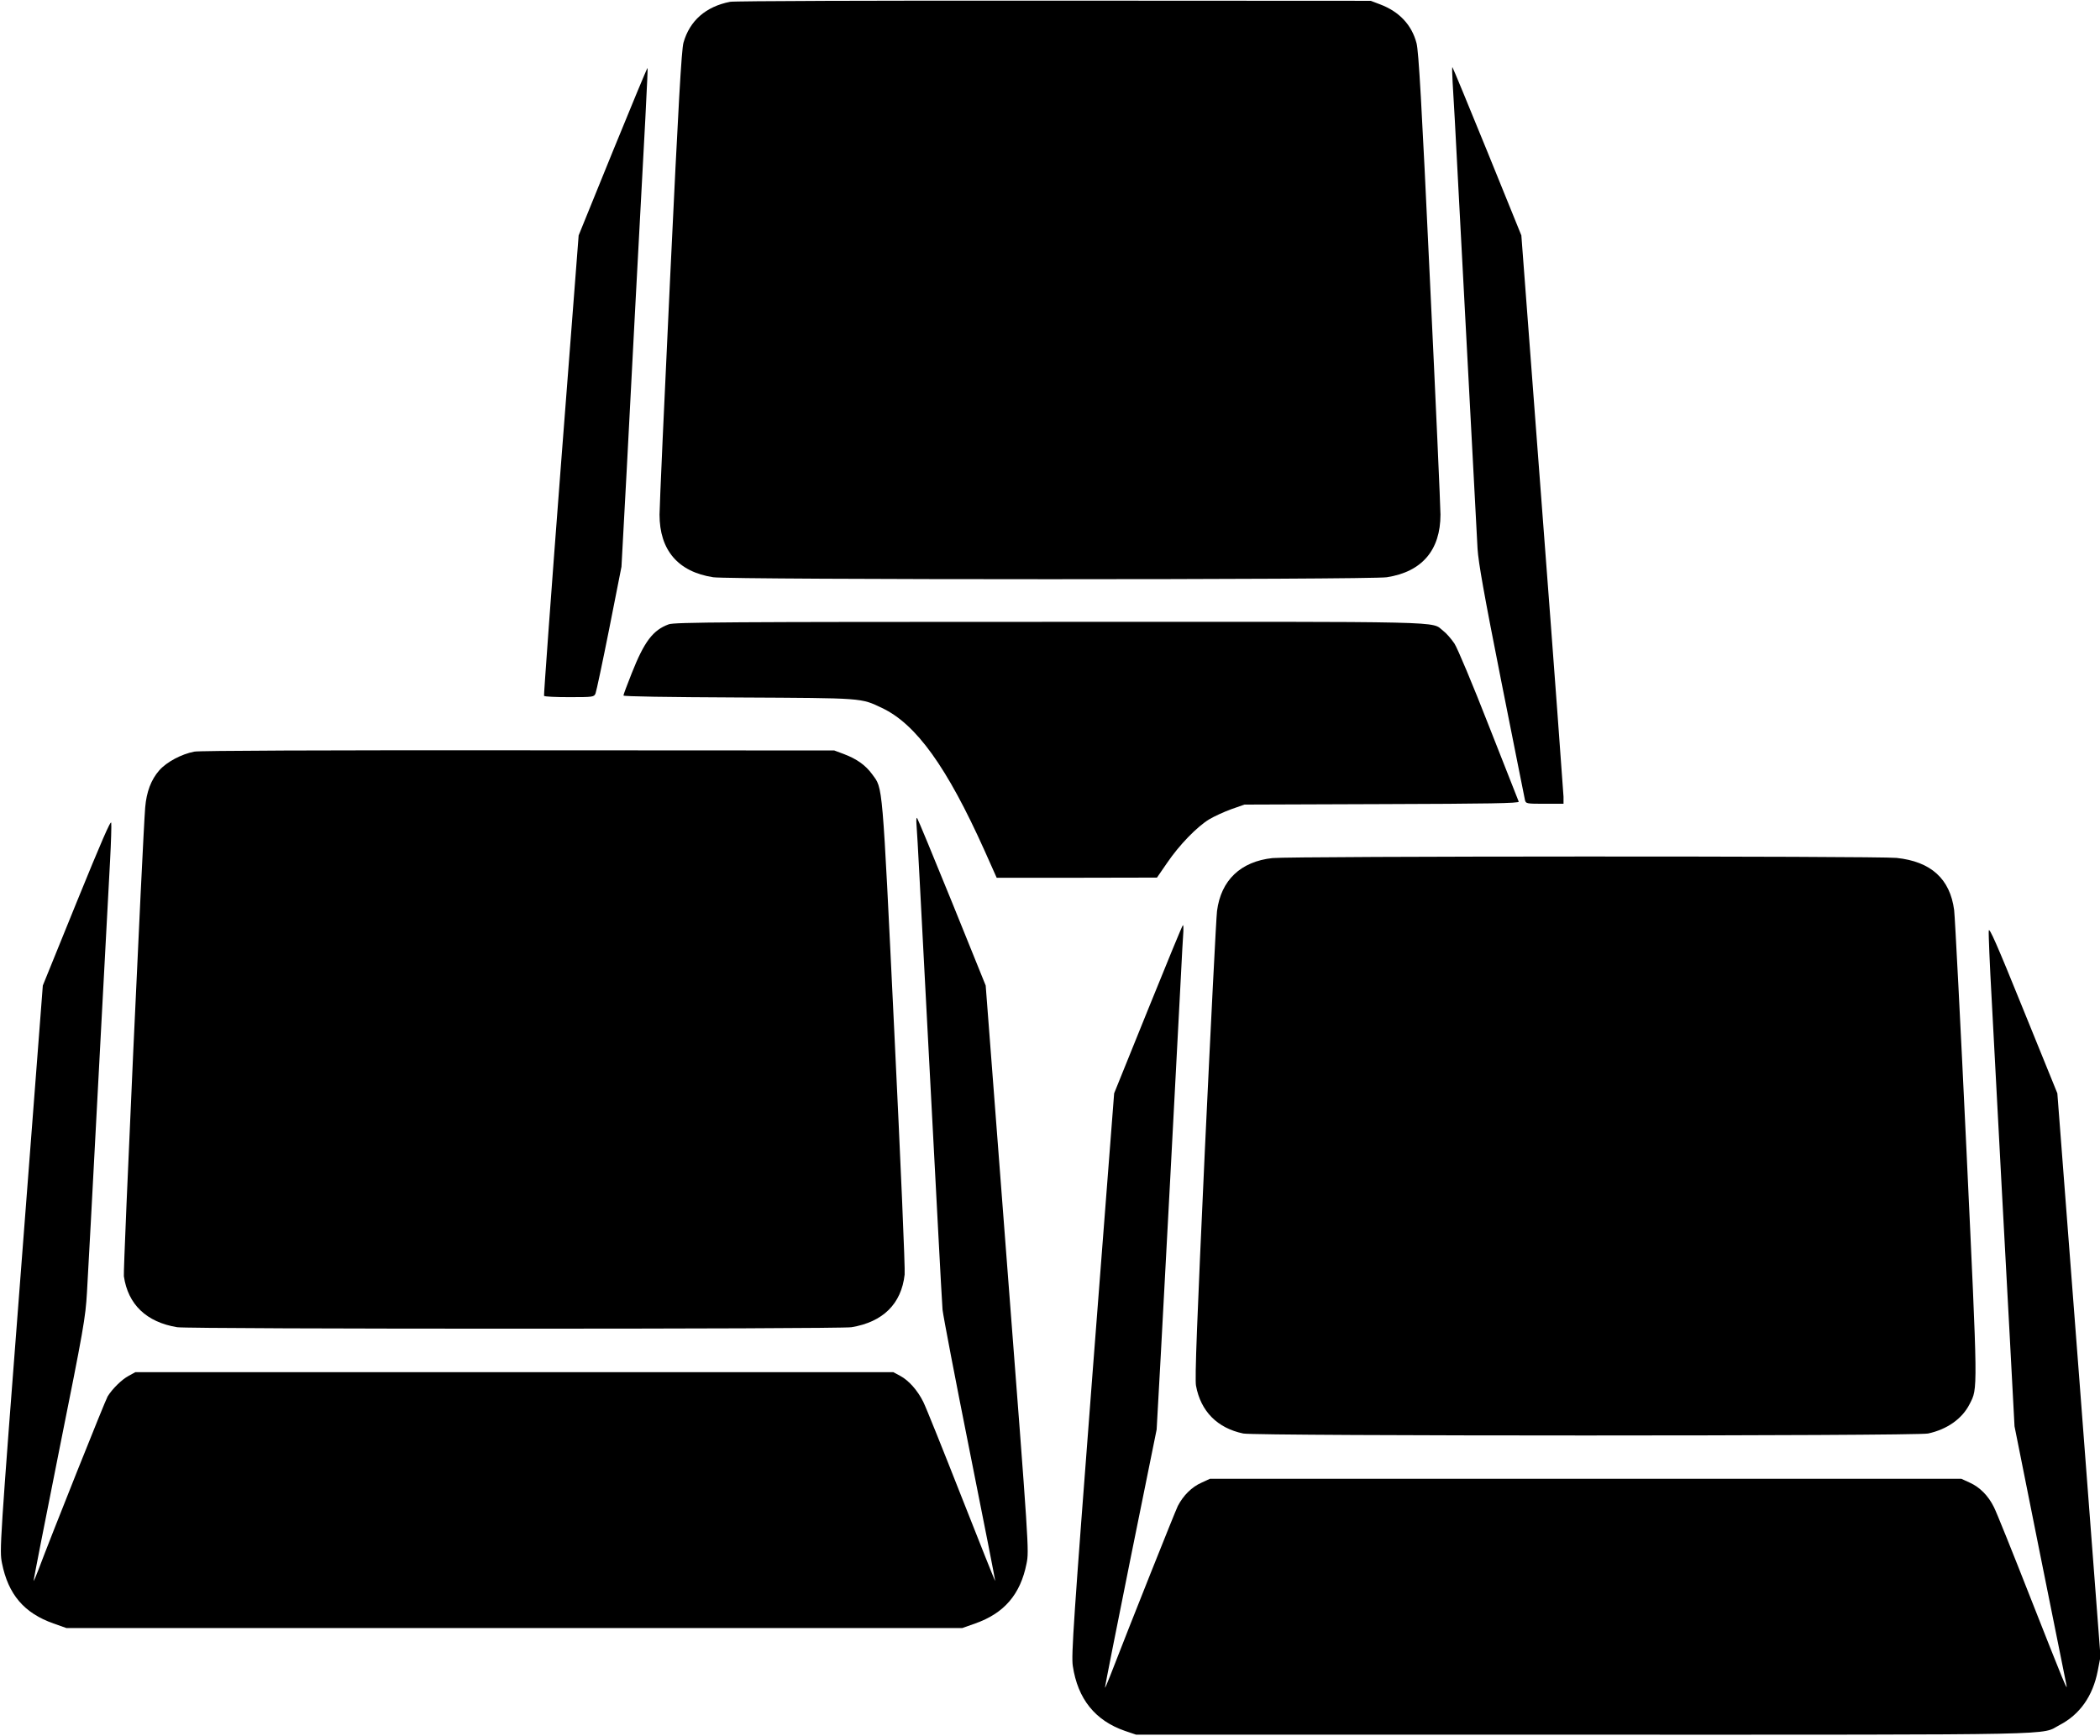
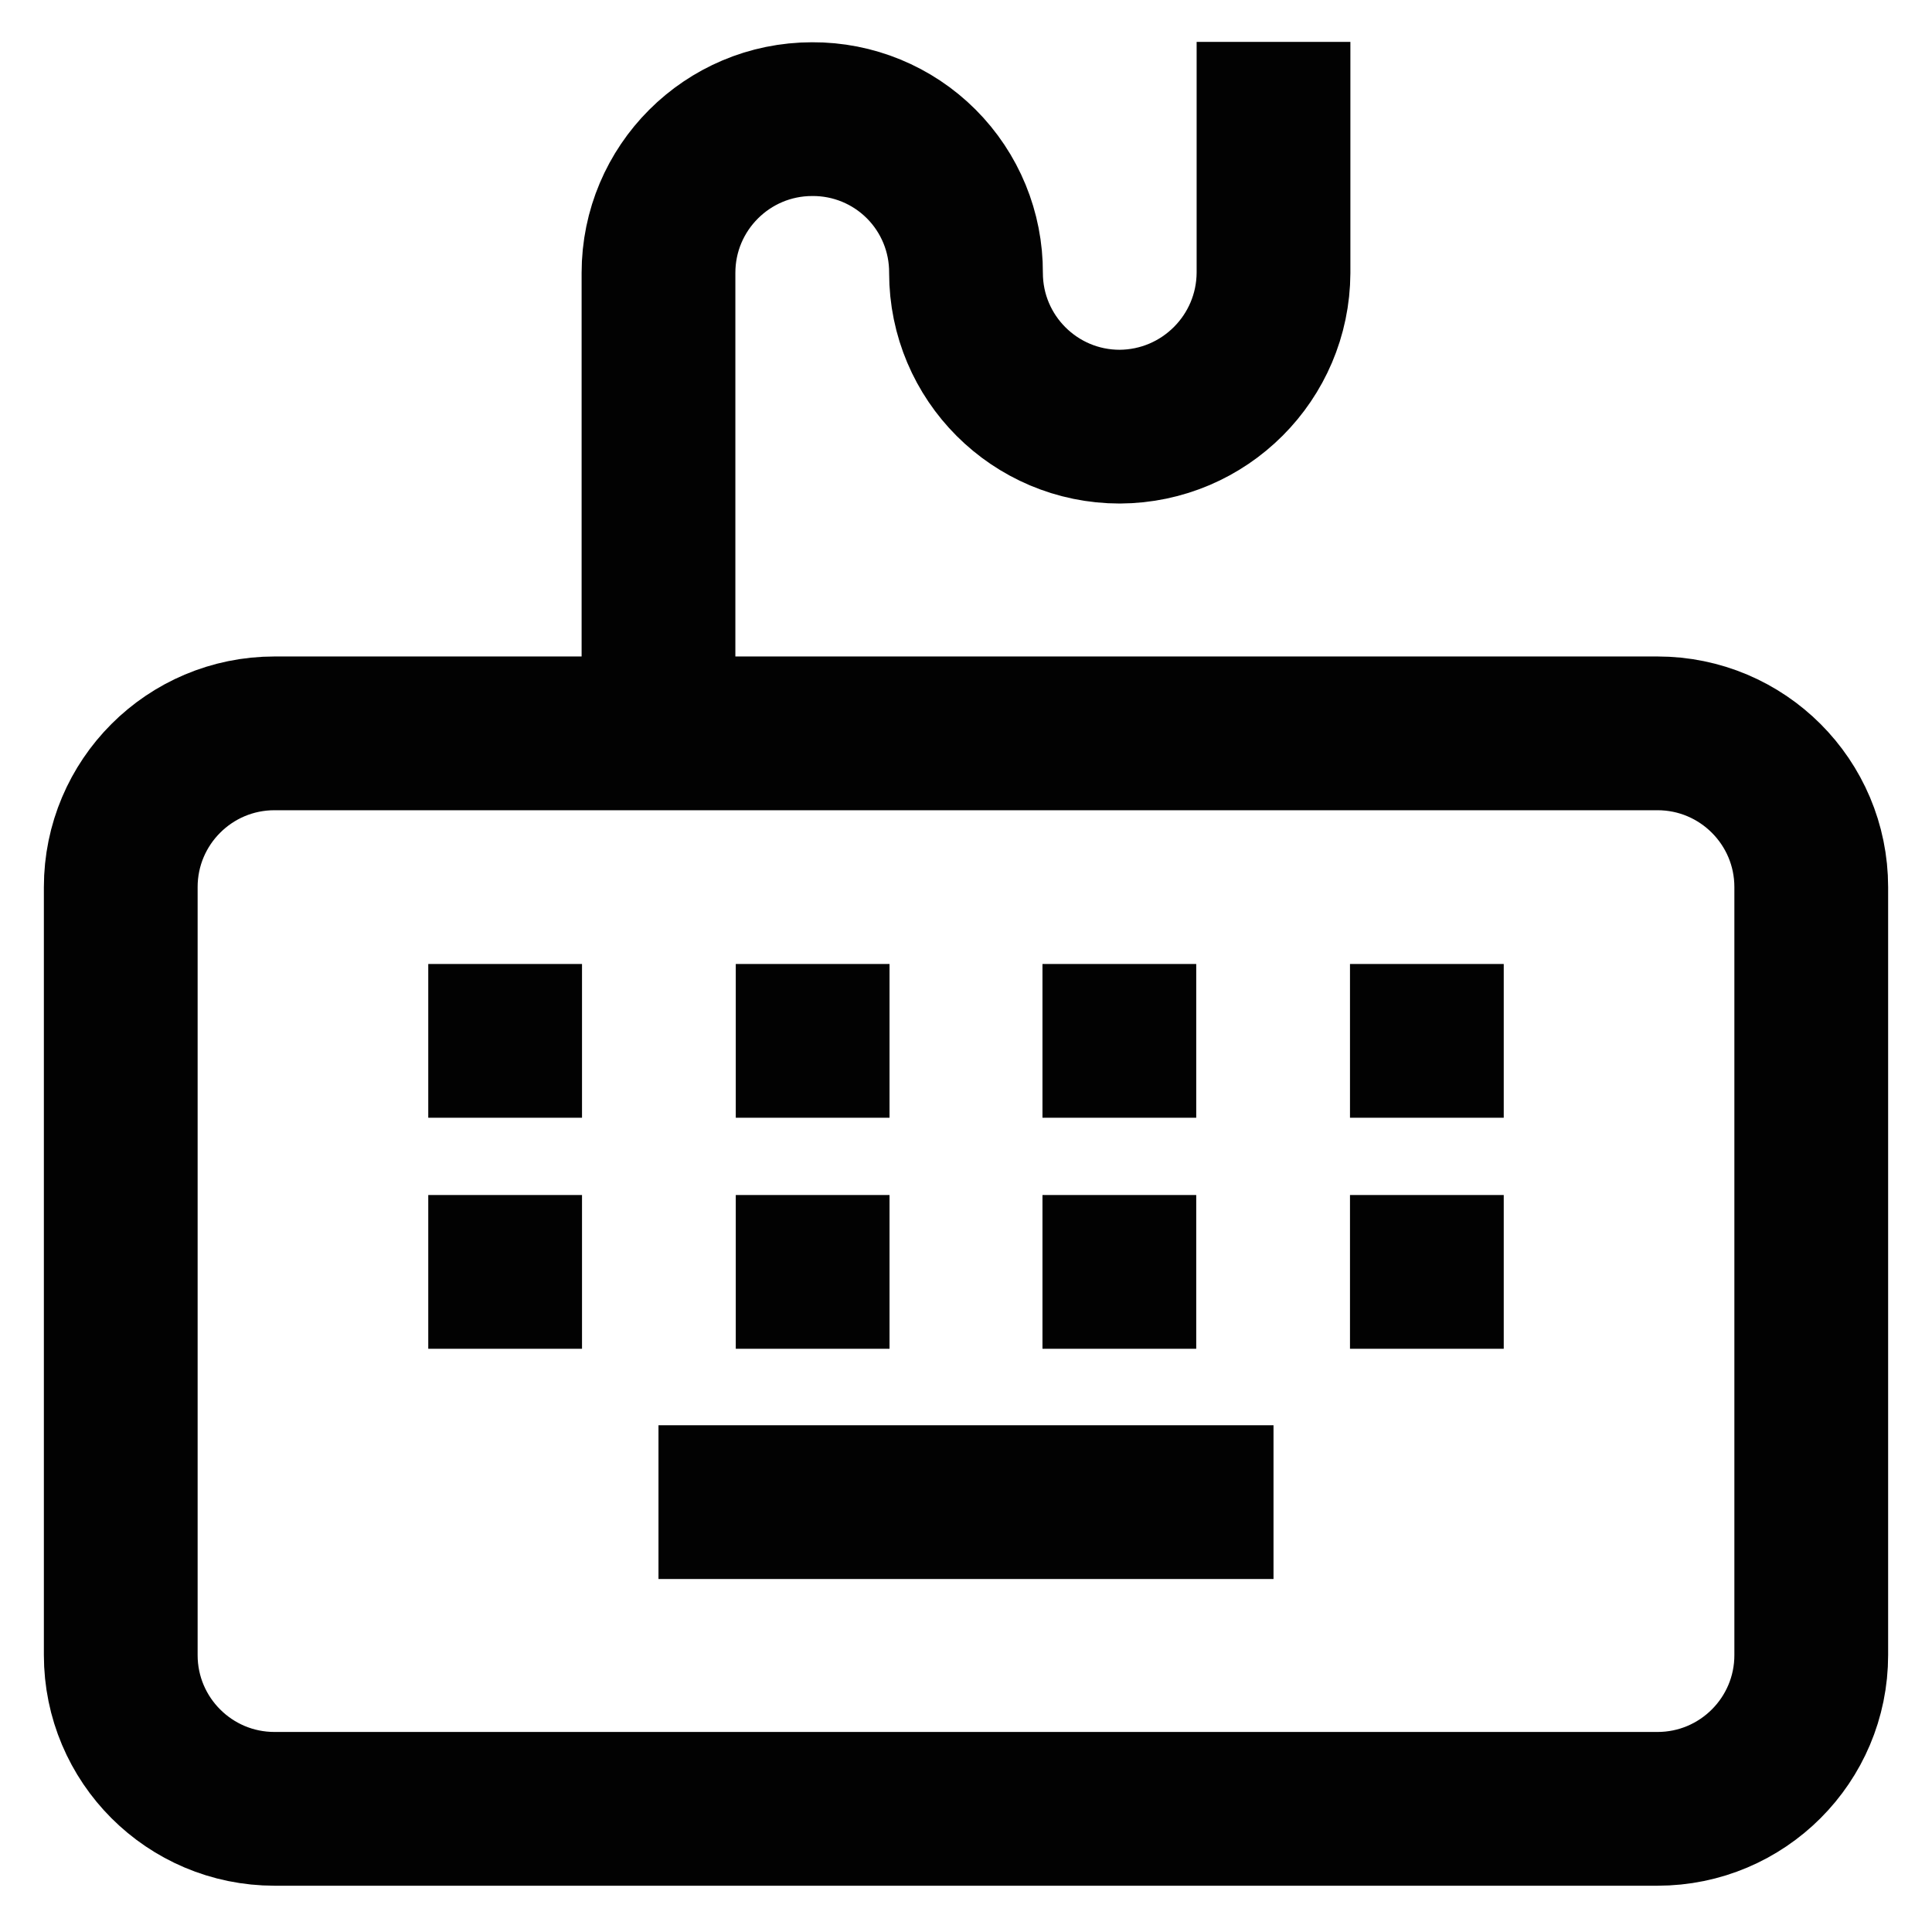
- <svg xmlns="http://www.w3.org/2000/svg" version="1.0" width="1280pt" height="1058pt" viewBox="0 0 1280 1058" preserveAspectRatio="xMidYMid meet">
-   <g transform="translate(0,1058) scale(0.1,-0.1)" fill="#000000" stroke="none">
-     <path d="M4450 10569 c-148 -29 -246 -115 -284 -249 -12 -42 -31 -374 -81 -1426 -36 -754 -65 -1407 -65 -1451 0 -217 113 -349 327 -382 102 -16 4004 -16 4106 0 214 33 327 165 327 382 0 44 -29 695 -65 1446 -50 1068 -68 1380 -81 1428 -29 111 -105 192 -221 236 l-58 22 -1930 1 c-1091 1 -1950 -2 -1975 -7z" />
-     <path d="M3735 9657 l-208 -512 -108 -1400 c-59 -770 -105 -1403 -103 -1407 3 -5 73 -8 155 -8 145 0 150 1 159 23 5 12 43 191 84 397 l74 375 32 590 c17 325 39 754 50 955 64 1181 80 1493 77 1496 -2 2 -97 -227 -212 -509z" />
-     <path d="M8854 10080 c4 -52 20 -349 36 -660 41 -774 109 -2051 116 -2185 5 -83 40 -281 145 -810 77 -385 141 -710 144 -722 5 -22 9 -23 120 -23 l115 0 0 43 c-1 23 -58 803 -129 1732 l-128 1690 -207 510 c-114 280 -210 512 -213 515 -3 3 -2 -38 1 -90z" />
-     <path d="M4076 6774 c-96 -35 -149 -105 -225 -297 -28 -70 -51 -132 -51 -137 0 -6 270 -10 703 -12 767 -4 742 -2 873 -64 208 -98 396 -360 624 -867 l75 -168 489 0 488 1 62 90 c74 109 181 219 256 265 30 18 91 46 135 62 l80 28 838 3 c652 2 838 5 834 15 -3 7 -85 215 -182 462 -98 251 -191 473 -210 502 -19 28 -49 63 -68 77 -78 60 92 56 -2401 55 -1954 0 -2287 -2 -2320 -15z" />
-     <path d="M1185 5998 c-79 -15 -169 -63 -214 -114 -50 -57 -78 -131 -86 -226 -16 -201 -135 -2819 -130 -2858 25 -172 137 -280 325 -311 73 -12 4037 -12 4110 0 192 32 304 142 324 321 4 30 -25 696 -63 1480 -75 1550 -69 1479 -135 1570 -40 55 -93 93 -172 123 l-59 22 -1925 1 c-1195 1 -1944 -2 -1975 -8z" />
-     <path d="M5586 5558 c2 -23 11 -173 19 -333 8 -159 33 -630 55 -1045 22 -415 49 -926 60 -1135 11 -209 22 -411 25 -449 4 -38 78 -425 165 -860 87 -435 157 -792 156 -794 -2 -1 -94 231 -206 515 -112 285 -216 544 -232 576 -35 71 -89 132 -142 160 l-41 22 -2310 0 -2310 0 -40 -22 c-42 -22 -100 -79 -129 -126 -14 -23 -344 -849 -423 -1060 -14 -37 -27 -66 -28 -65 -2 2 69 361 156 798 149 742 160 806 169 960 10 171 22 398 90 1680 22 415 45 845 51 955 6 111 9 214 7 229 -2 20 -61 -116 -210 -482 l-207 -510 -132 -1720 c-132 -1713 -132 -1721 -117 -1801 38 -191 135 -305 314 -368 l79 -28 2730 0 2730 0 79 28 c177 62 276 178 313 365 16 80 15 88 -117 1802 l-132 1722 -205 507 c-113 278 -209 510 -213 514 -4 5 -6 -11 -4 -35z" />
-     <path d="M7756 5349 c-194 -21 -314 -135 -338 -323 -5 -39 -38 -694 -74 -1456 -48 -1045 -62 -1398 -54 -1438 29 -156 130 -258 288 -291 76 -16 4100 -16 4174 0 116 25 208 90 253 179 51 100 51 55 -19 1550 -36 762 -70 1420 -75 1462 -25 190 -141 296 -351 318 -116 12 -3688 11 -3804 -1z" />
-     <path d="M6998 4427 l-207 -512 -132 -1710 c-115 -1500 -130 -1719 -120 -1781 30 -201 136 -333 318 -396 l68 -23 2735 0 c2990 0 2773 -4 2894 59 123 64 202 176 232 329 l17 88 -131 1717 -132 1717 -208 512 c-161 398 -208 504 -210 479 -2 -18 6 -208 18 -422 43 -807 81 -1527 110 -2054 l29 -545 155 -775 c86 -426 158 -786 161 -800 11 -52 -16 15 -215 520 -111 283 -213 537 -227 563 -34 69 -86 121 -146 148 l-52 24 -2290 0 -2290 0 -52 -24 c-59 -26 -111 -78 -144 -142 -17 -35 -290 -719 -411 -1032 -17 -43 -31 -77 -33 -75 -1 2 69 356 156 788 l159 785 25 450 c25 454 92 1724 120 2260 8 160 16 307 18 328 1 20 0 37 -3 37 -3 0 -98 -231 -212 -513z" />
-   </g>
+ <svg xmlns="http://www.w3.org/2000/svg" width="800px" height="800px" viewBox="0 0 24 24" id="Layer_1" data-name="Layer 1">
+   <defs>
+     <style>.cls-1{fill:none;stroke:#020202;stroke-miterlimit:10;stroke-width:1.91px;}</style>
+   </defs>
+   <rect class="cls-1" x="1.5" y="9.11" width="21" height="13.36" rx="1.91" />
+   <line class="cls-1" x1="8.18" y1="18.66" x2="15.82" y2="18.66" />
+   <line class="cls-1" x1="5.32" y1="15.8" x2="7.23" y2="15.8" />
+   <line class="cls-1" x1="9.14" y1="15.8" x2="11.05" y2="15.8" />
+   <line class="cls-1" x1="12.95" y1="15.8" x2="14.86" y2="15.8" />
+   <line class="cls-1" x1="16.77" y1="15.8" x2="18.68" y2="15.8" />
+   <line class="cls-1" x1="5.32" y1="12.93" x2="7.23" y2="12.93" />
+   <line class="cls-1" x1="9.14" y1="12.93" x2="11.05" y2="12.93" />
+   <line class="cls-1" x1="12.95" y1="12.93" x2="14.86" y2="12.93" />
+   <line class="cls-1" x1="16.77" y1="12.93" x2="18.68" y2="12.93" />
+   <path class="cls-1" d="M8.18,9.11V3.39a1.91,1.91,0,0,1,1.91-1.91h0A1.9,1.9,0,0,1,12,3.39h0A1.91,1.91,0,0,0,13.91,5.3h0a1.92,1.92,0,0,0,1.91-1.91V.52" />
</svg>
